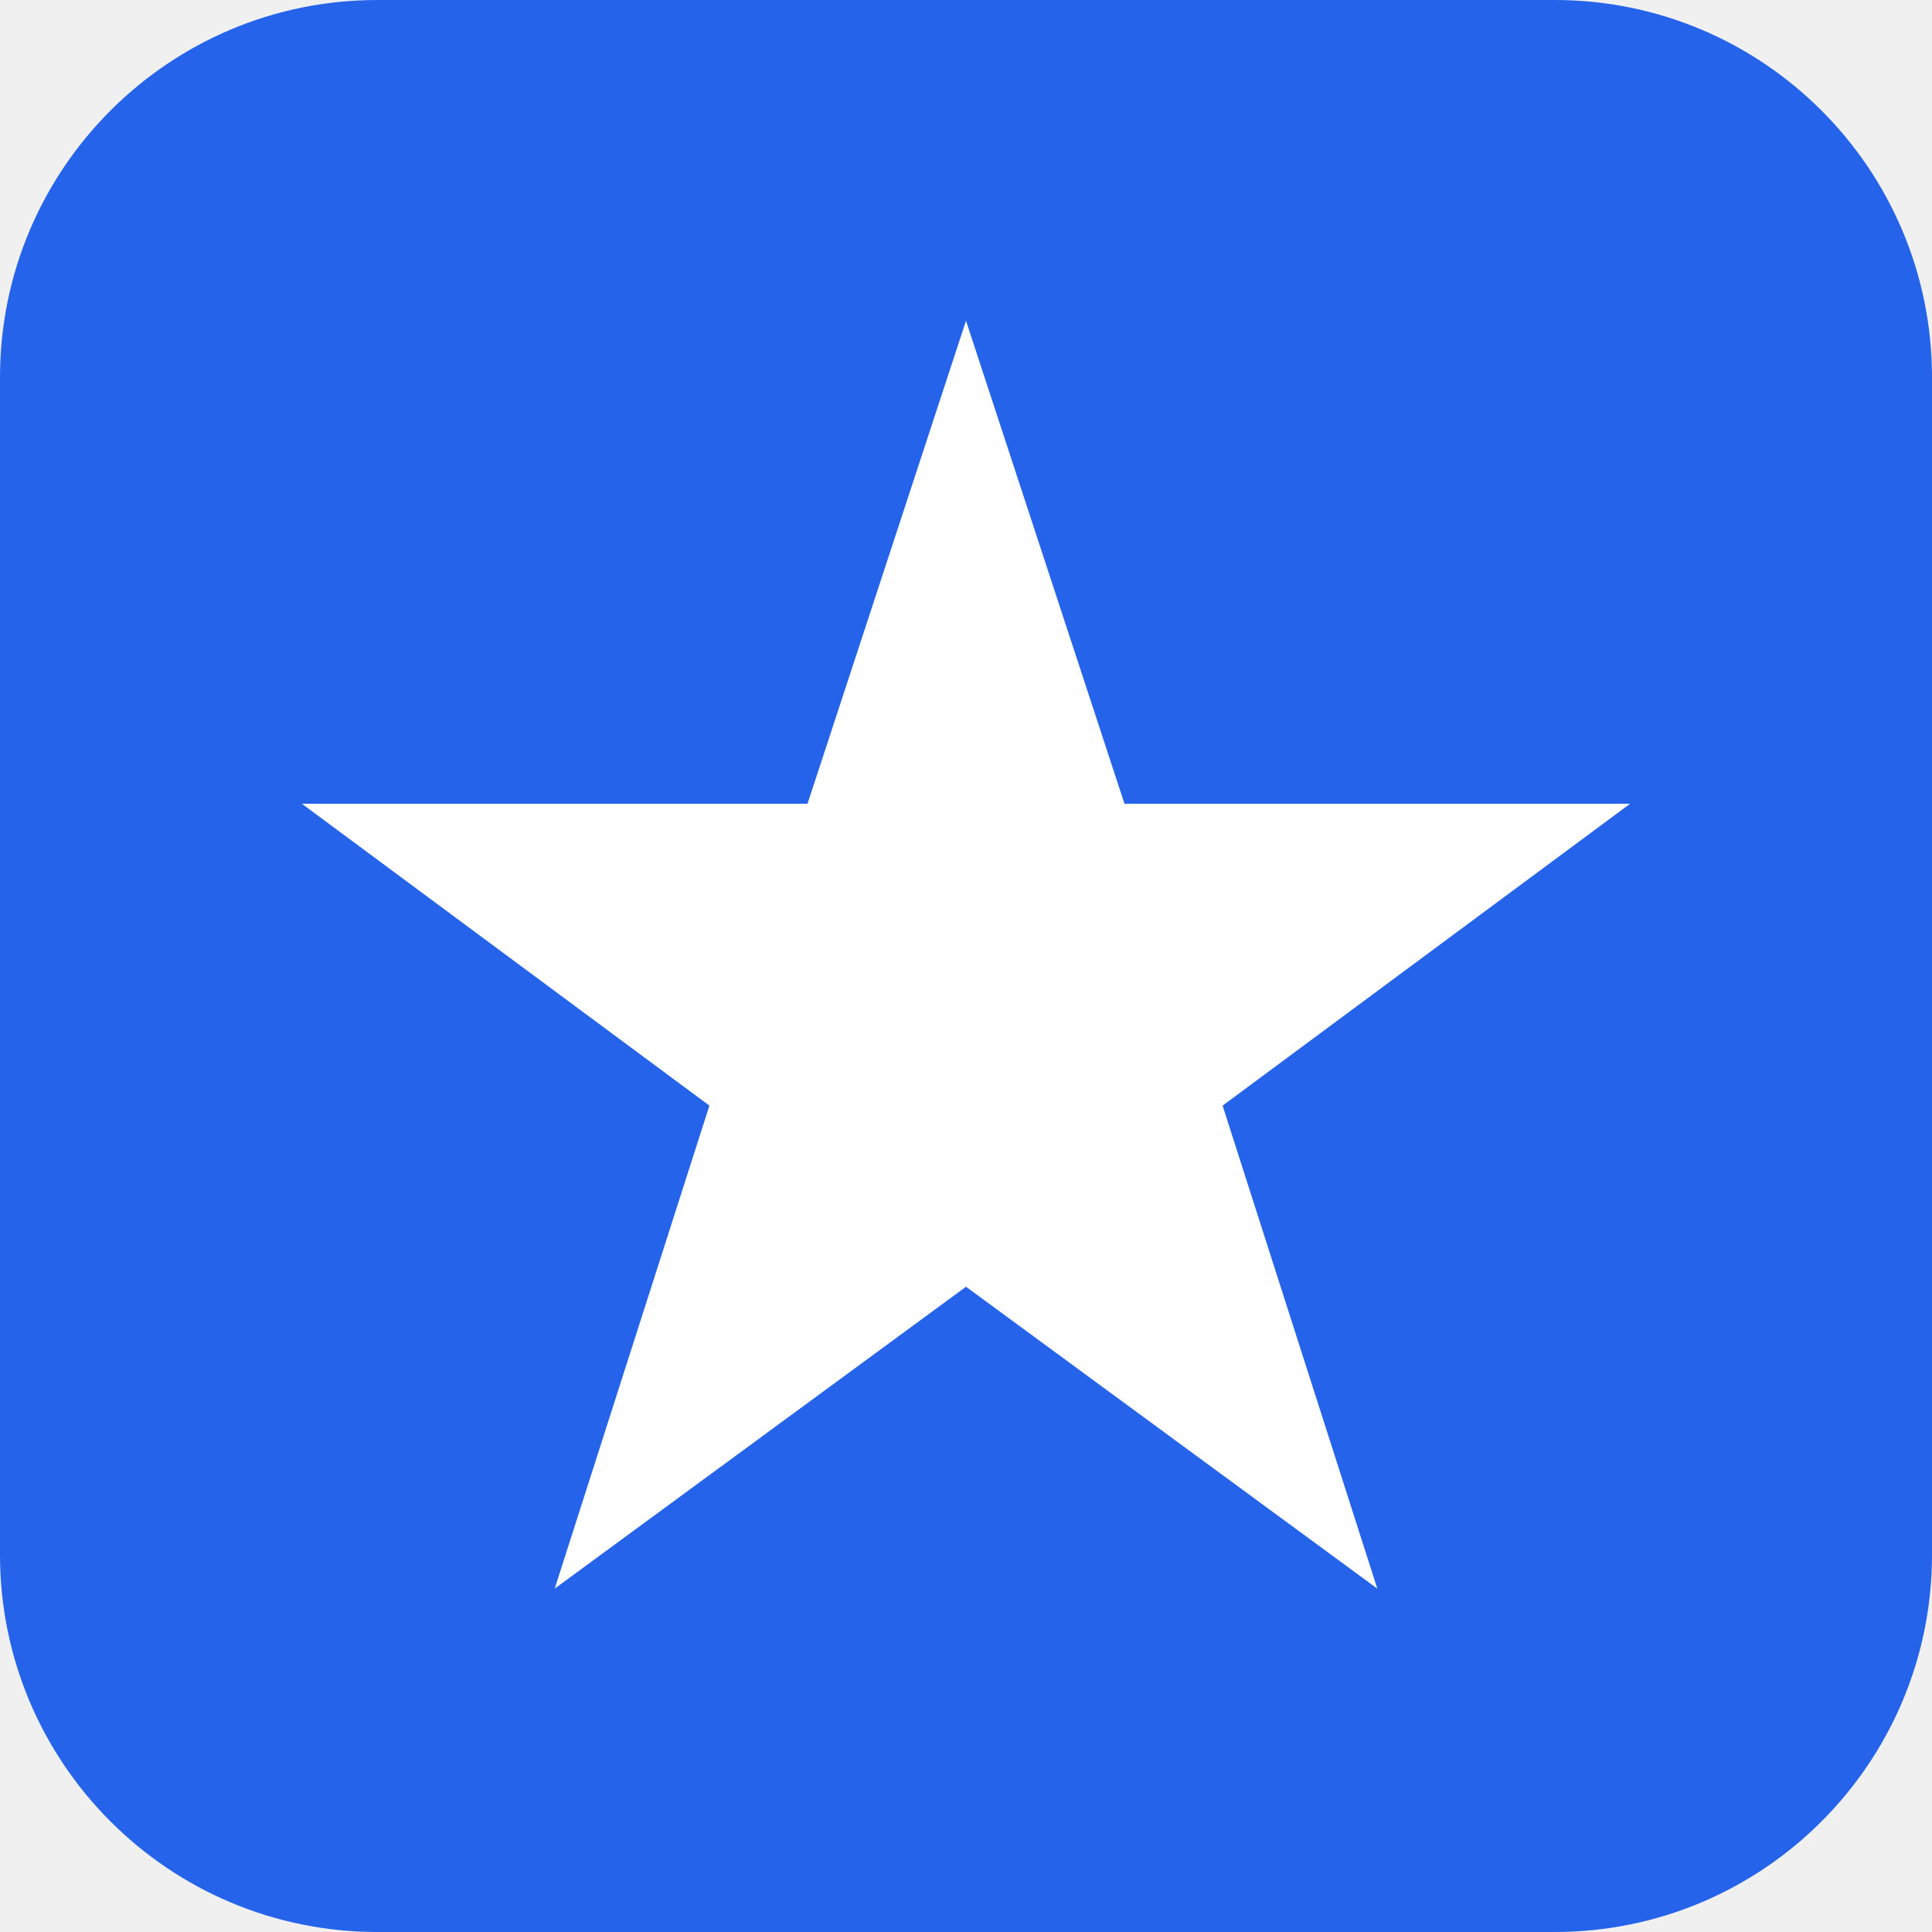
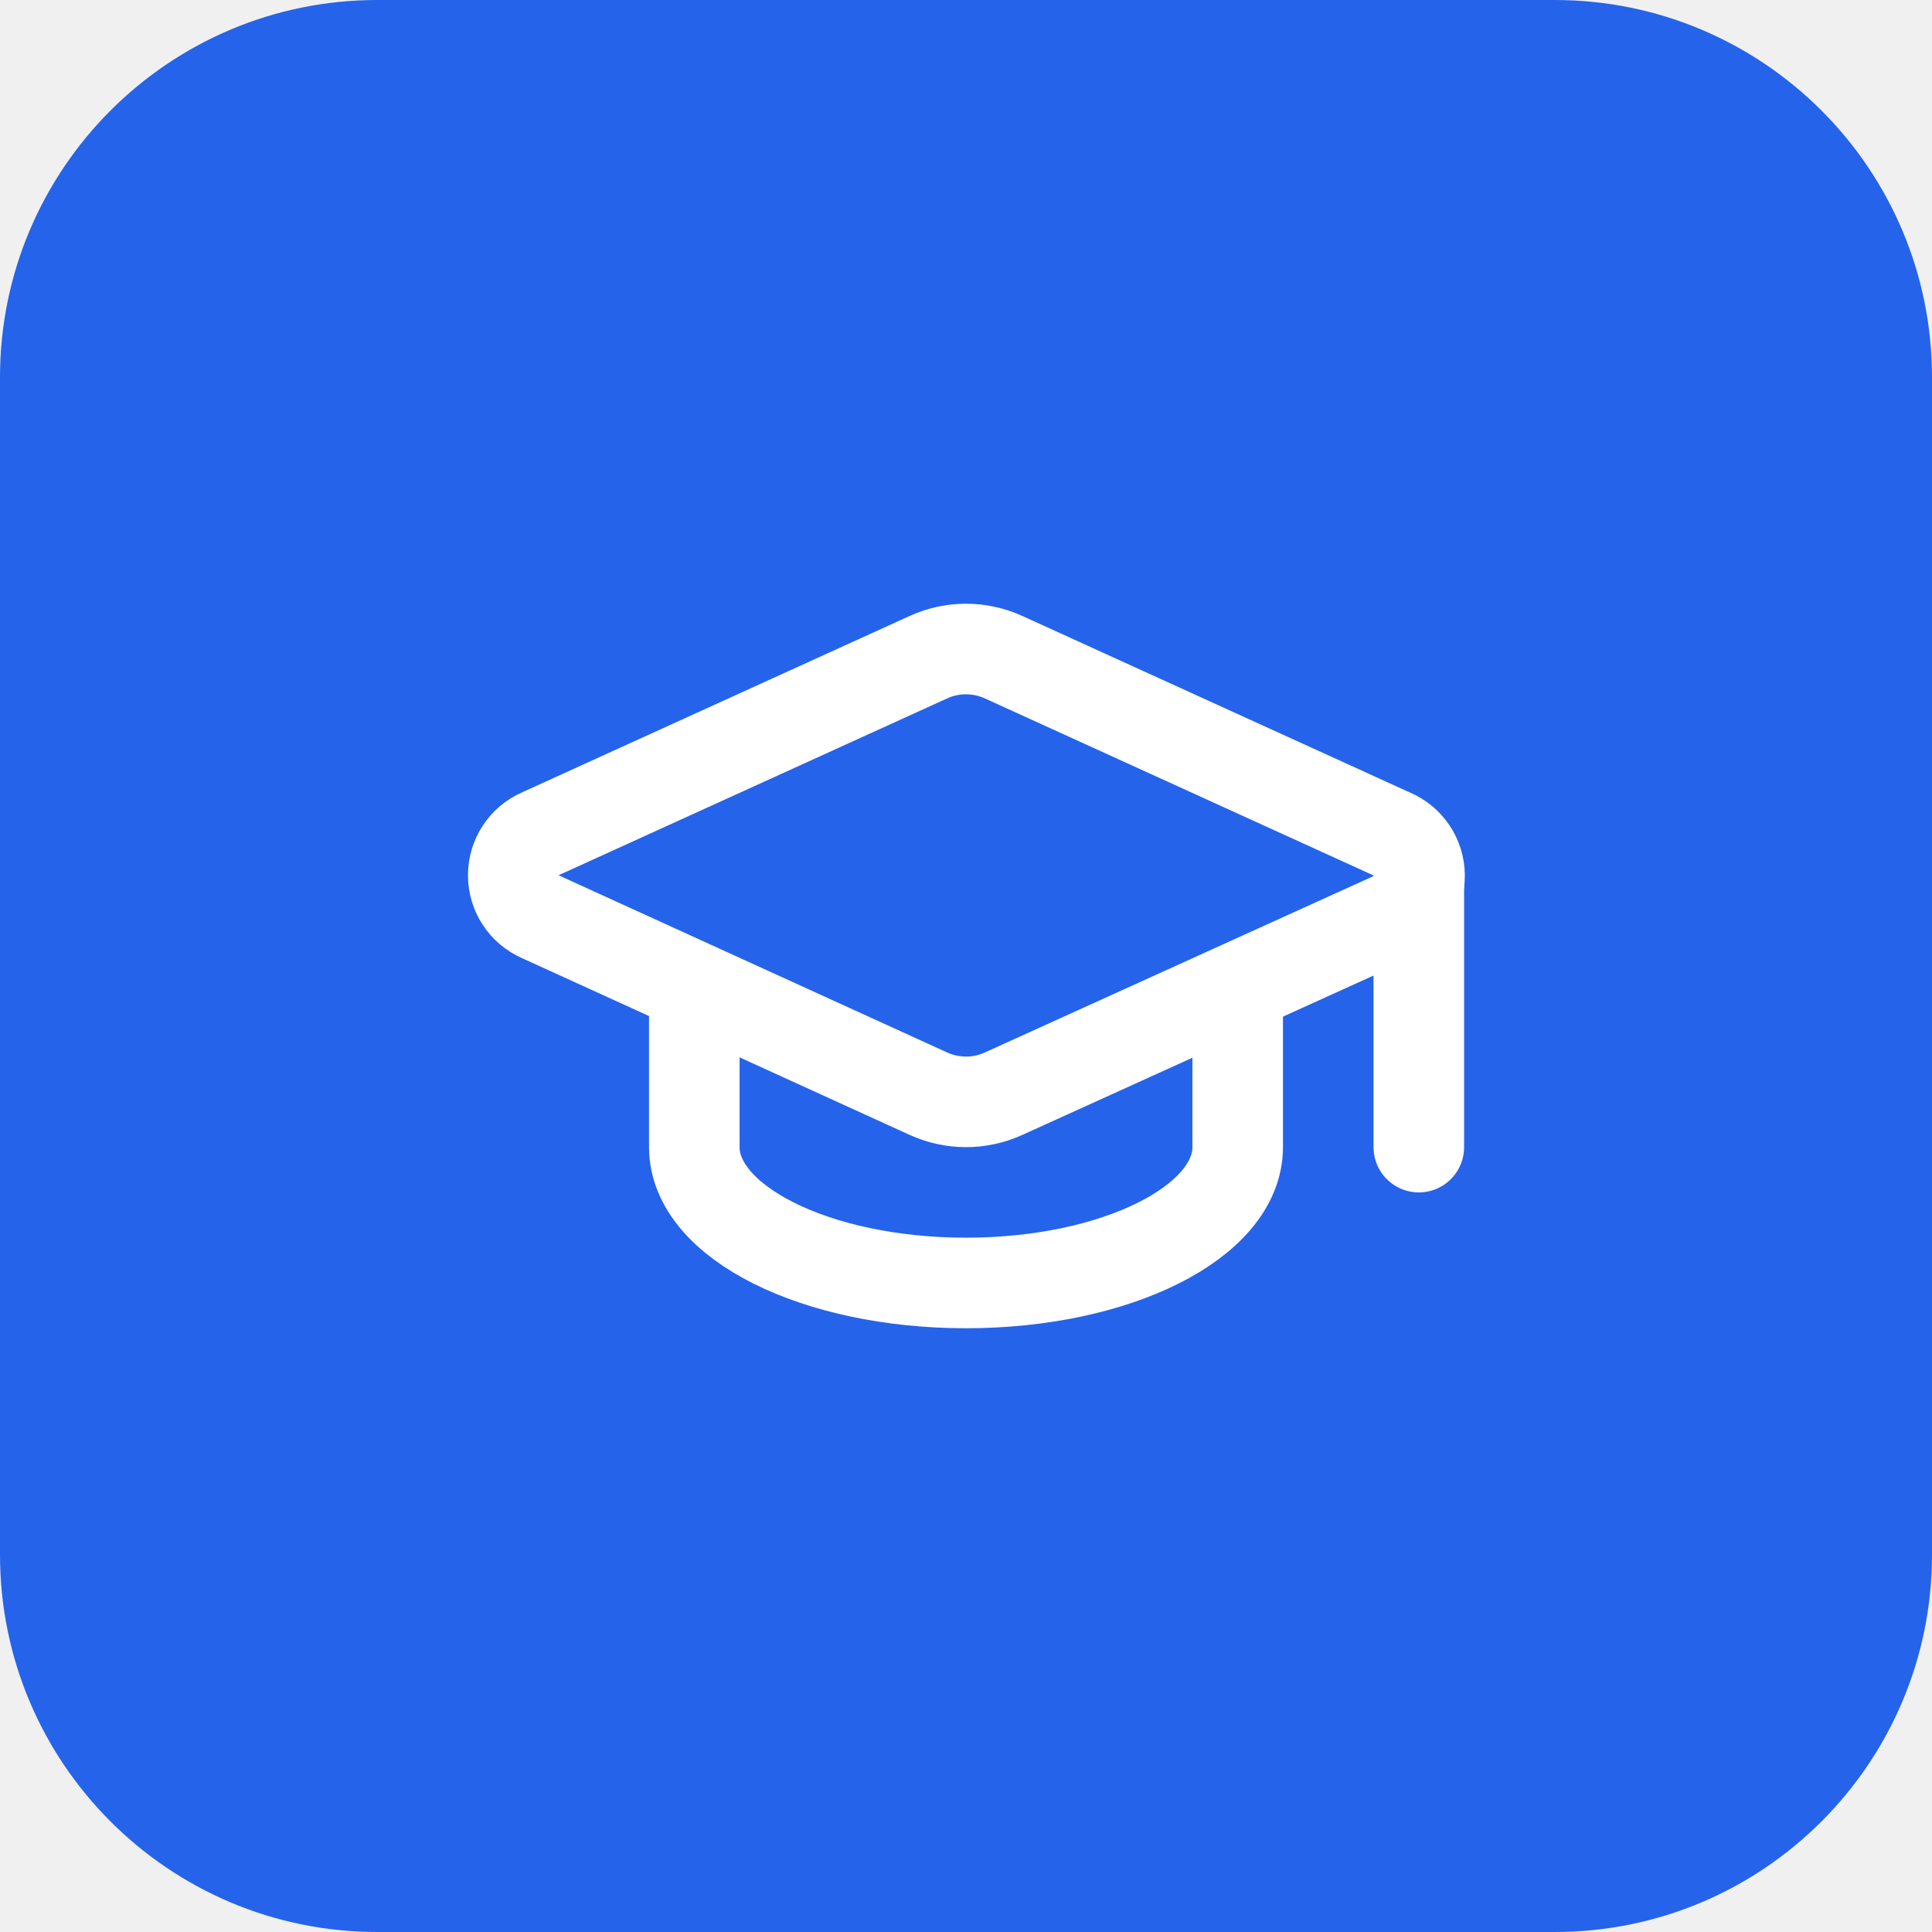
<svg xmlns="http://www.w3.org/2000/svg" viewBox="0 0 512 512">
  <rect width="512" height="512" rx="100" fill="#2563eb" />
-   <path d="M256 85l42 128h134l-108 80 41 128-109-80-109 80 41-128-108-80h134z" fill="#ffffff" />
+   <g transform="translate(112, 112) scale(12)" stroke="#ffffff" stroke-width="2" stroke-linecap="round" stroke-linejoin="round" fill="none">
+     <path d="M21.42 10.922a1 1 0 0 0-.019-1.838L12.83 5.18a2 2 0 0 0-1.66 0L2.6 9.08a1 1 0 0 0 0 1.832l8.57 3.908a2 2 0 0 0 1.66 0z" />
+     <path d="M22 10v6" />
+     <path d="M6 12.5V16a6 3 0 0 0 12 0v-3.5" />
+   </g>
</svg>
